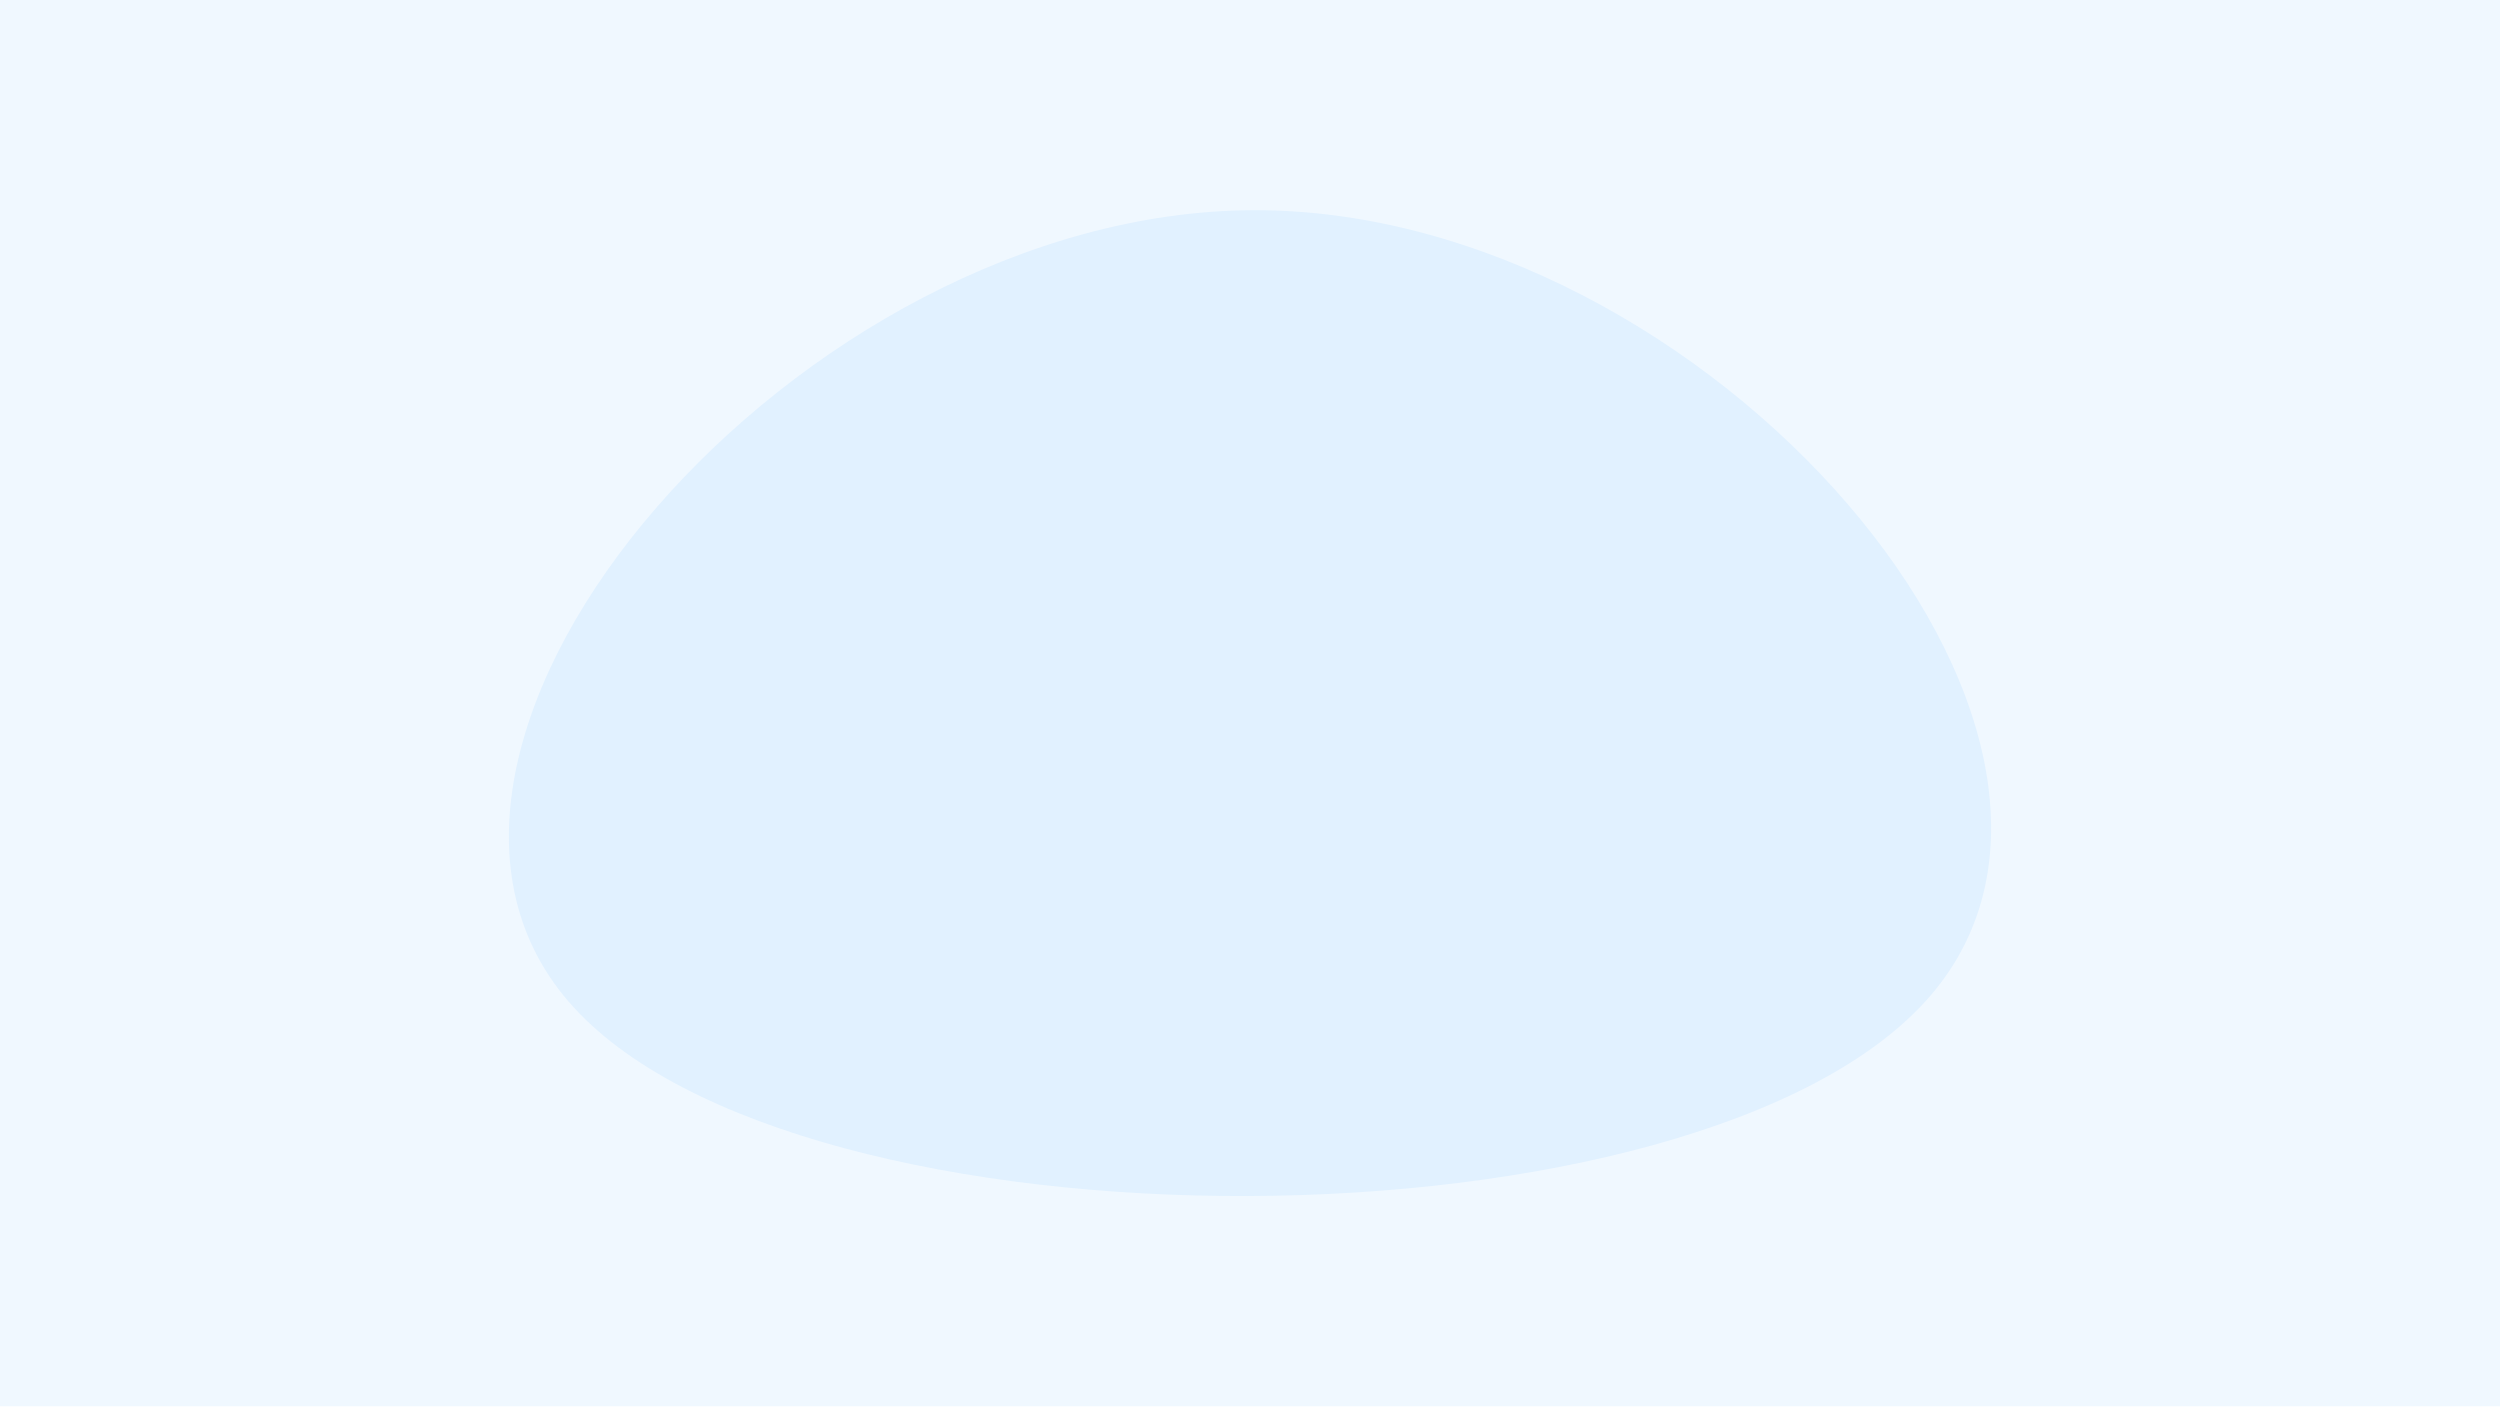
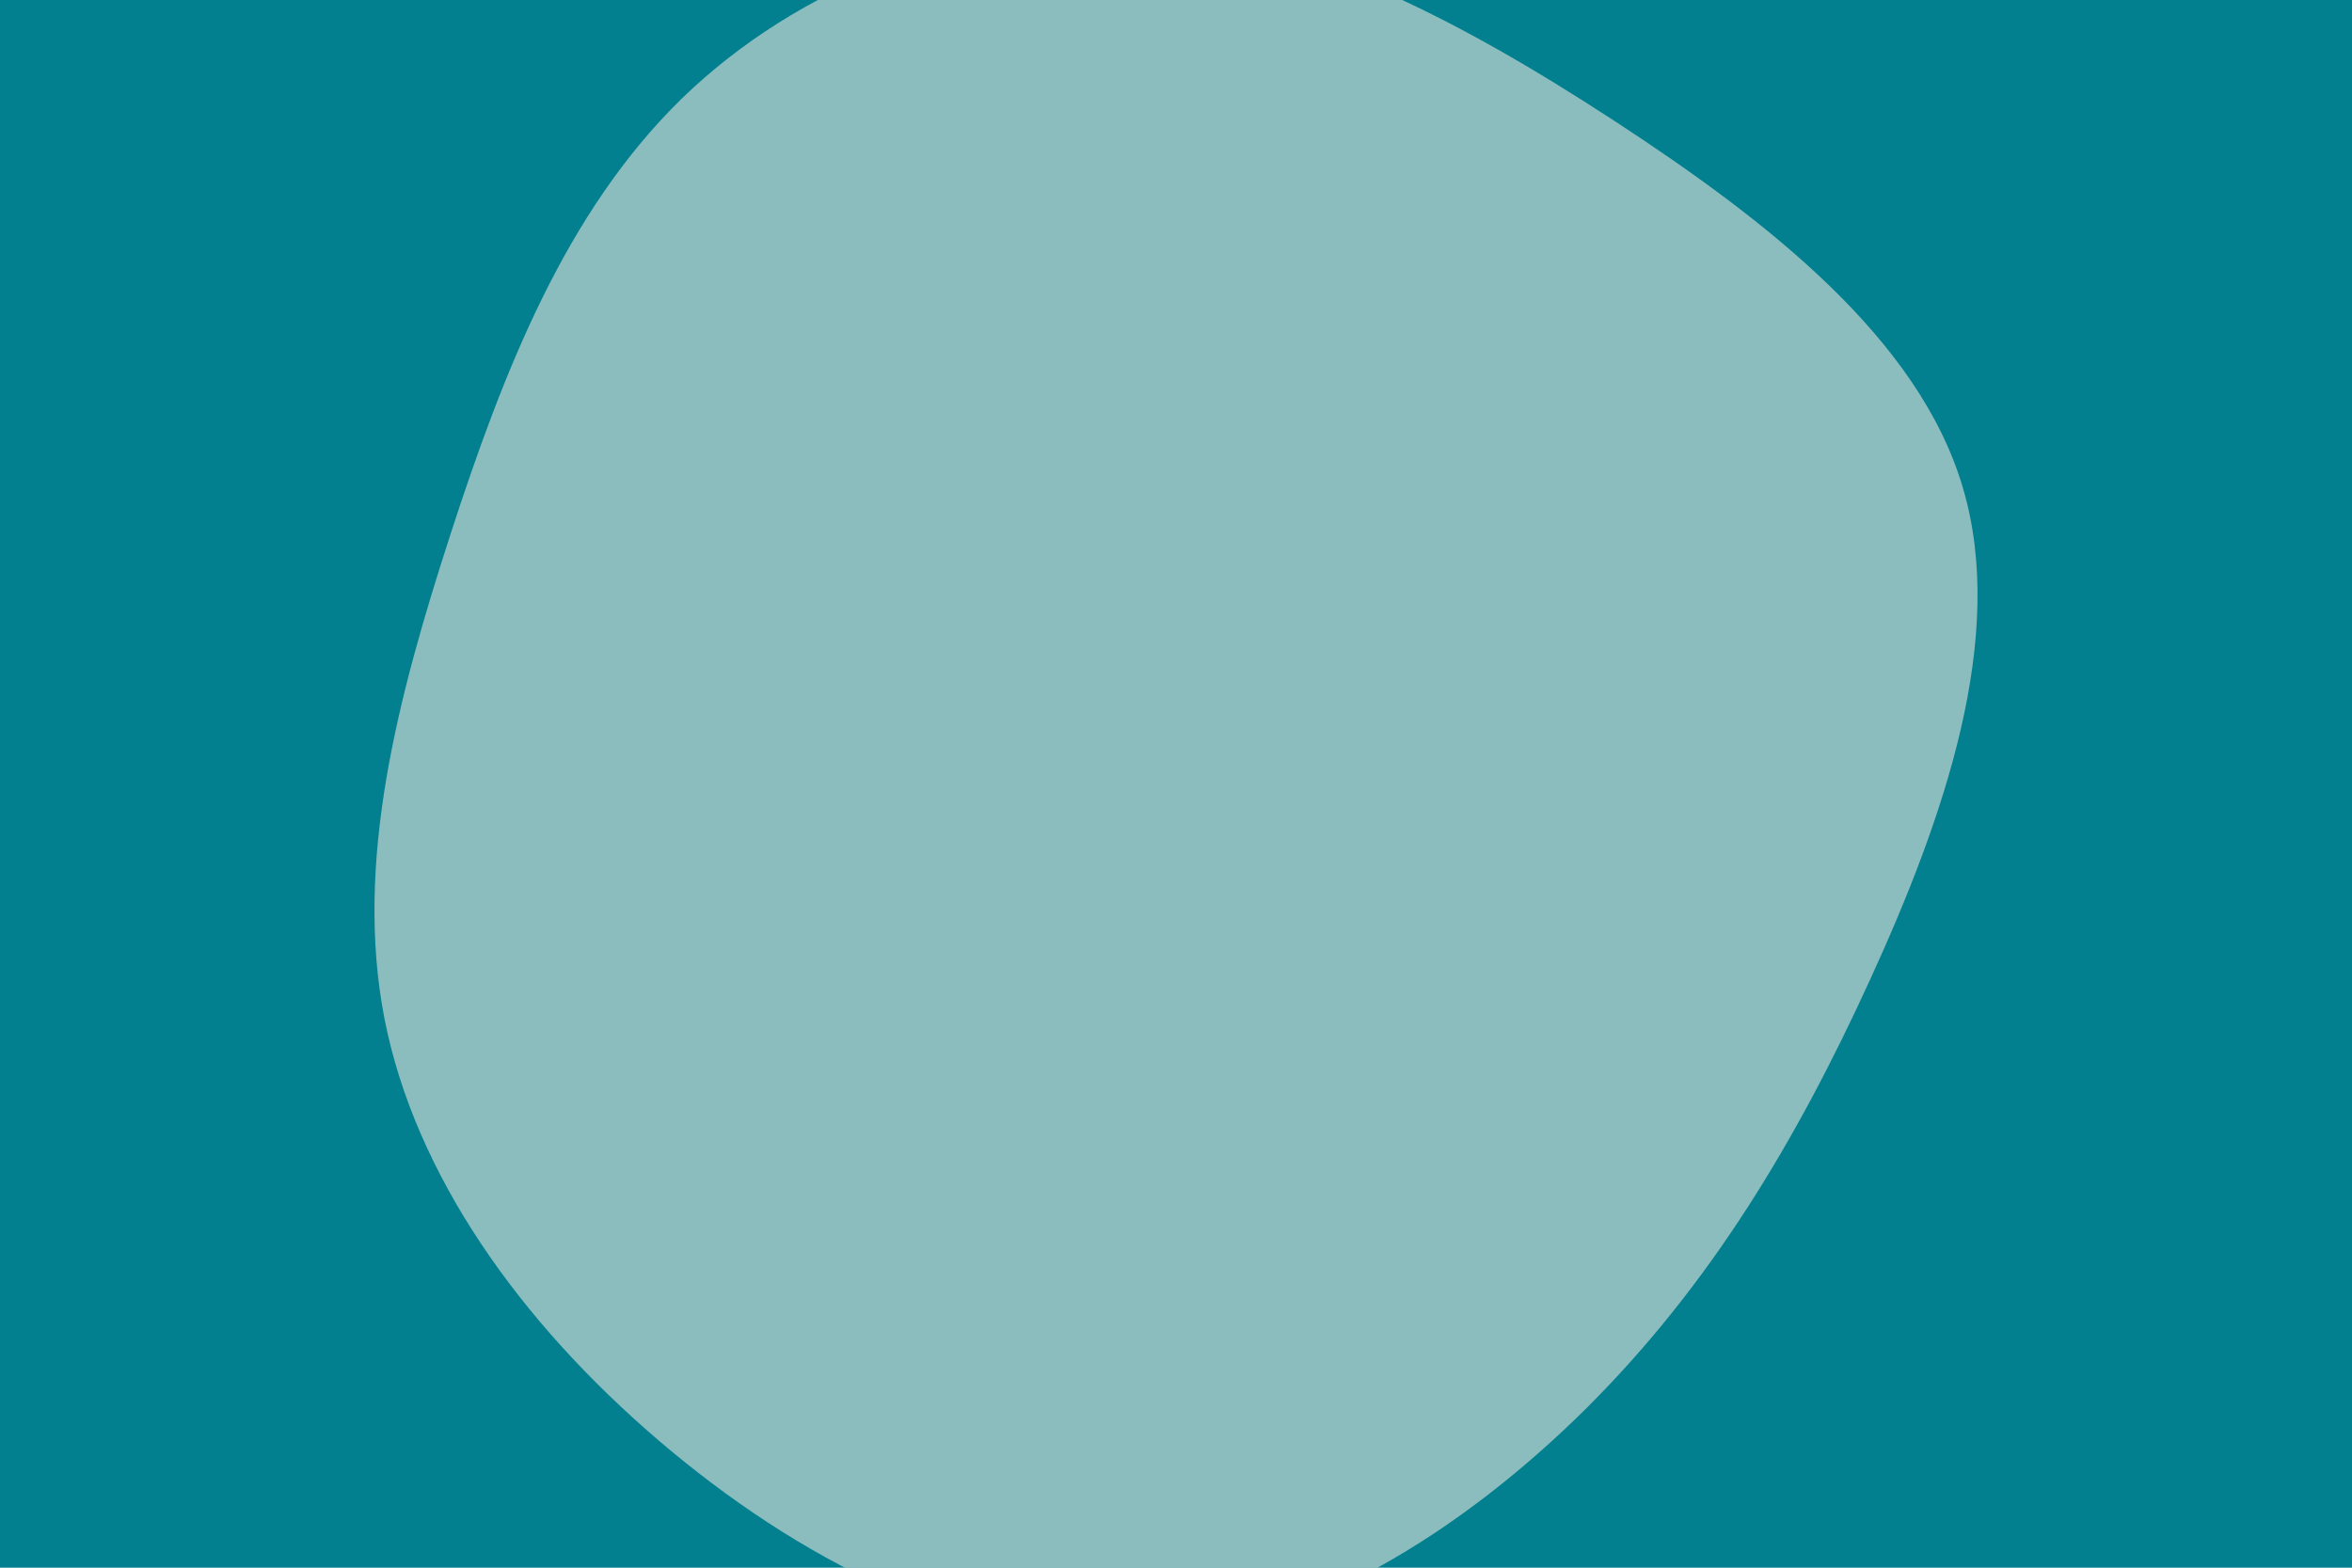
- <svg xmlns="http://www.w3.org/2000/svg" id="visual" viewBox="0 0 960 540" width="960" height="540" version="1.1">
-   <rect x="0" y="0" width="960" height="540" fill="#f0f8ff" />
-   <g transform="translate(482.3562 182.6172)">
-     <path d="M258.7 200C171 301.3 -177.5 302.5 -264.1 201.9C-350.7 101.2 -175.4 -101.3 -1.1 -101.9C173.2 -102.5 346.4 98.7 258.7 200" fill="#e1f1ff" />
+ <svg xmlns="http://www.w3.org/2000/svg" id="visual" viewBox="0 0 900 600" width="900" height="600" version="1.1">
+   <rect x="0" y="0" width="900" height="600" fill="#028090" />
+   <g transform="translate(436.4064 290.21)">
+     <path d="M180.8 -244.3C240 -205.7 297.9 -160.6 314.7 -103.5C331.6 -46.4 307.5 22.9 279.2 84.7C250.9 146.6 218.3 201.1 171.1 248.3C123.8 295.4 61.9 335.2 -2 337.9C-65.8 340.6 -131.7 306.2 -184.6 260.9C-237.5 215.6 -277.6 159.4 -289.3 99.6C-300.9 39.8 -284.2 -23.5 -264 -85.8C-243.8 -148 -220 -209.1 -175.5 -252.5C-130.9 -295.8 -65.4 -321.4 -2.4 -318.2C60.7 -314.9 121.5 -282.9 180.8 -244.3" fill="#8bbdbe" />
  </g>
</svg>
